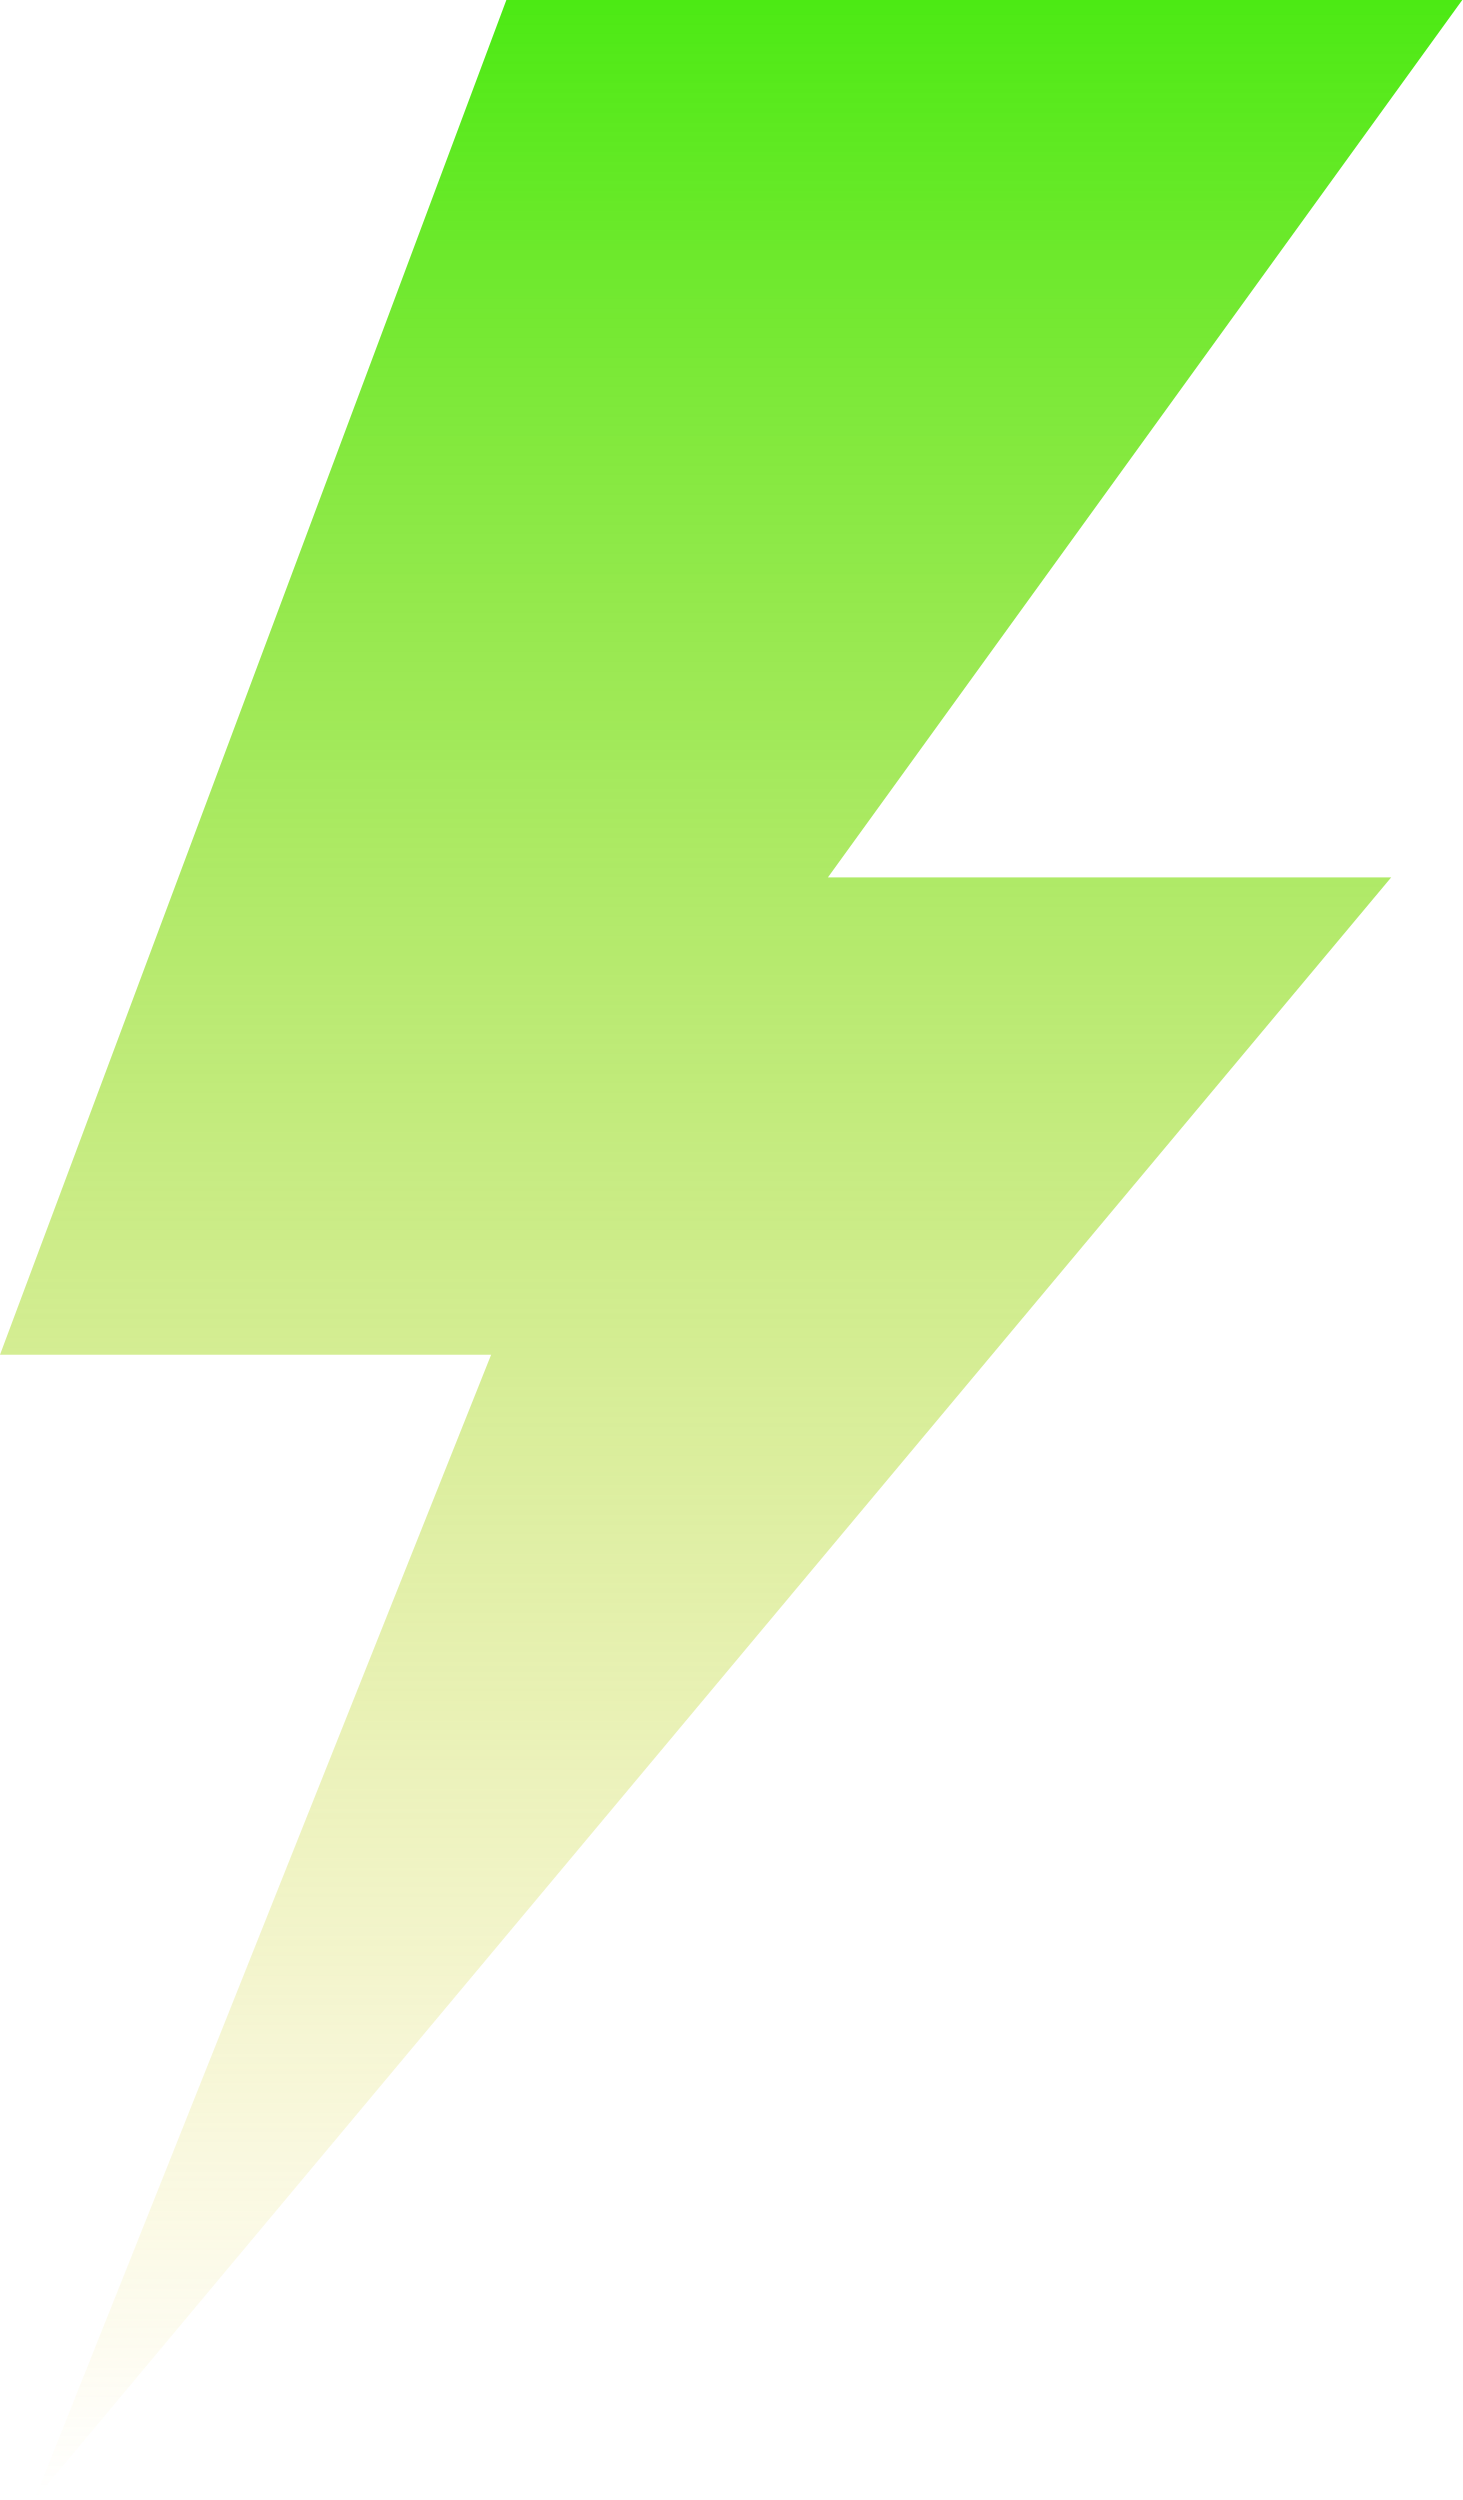
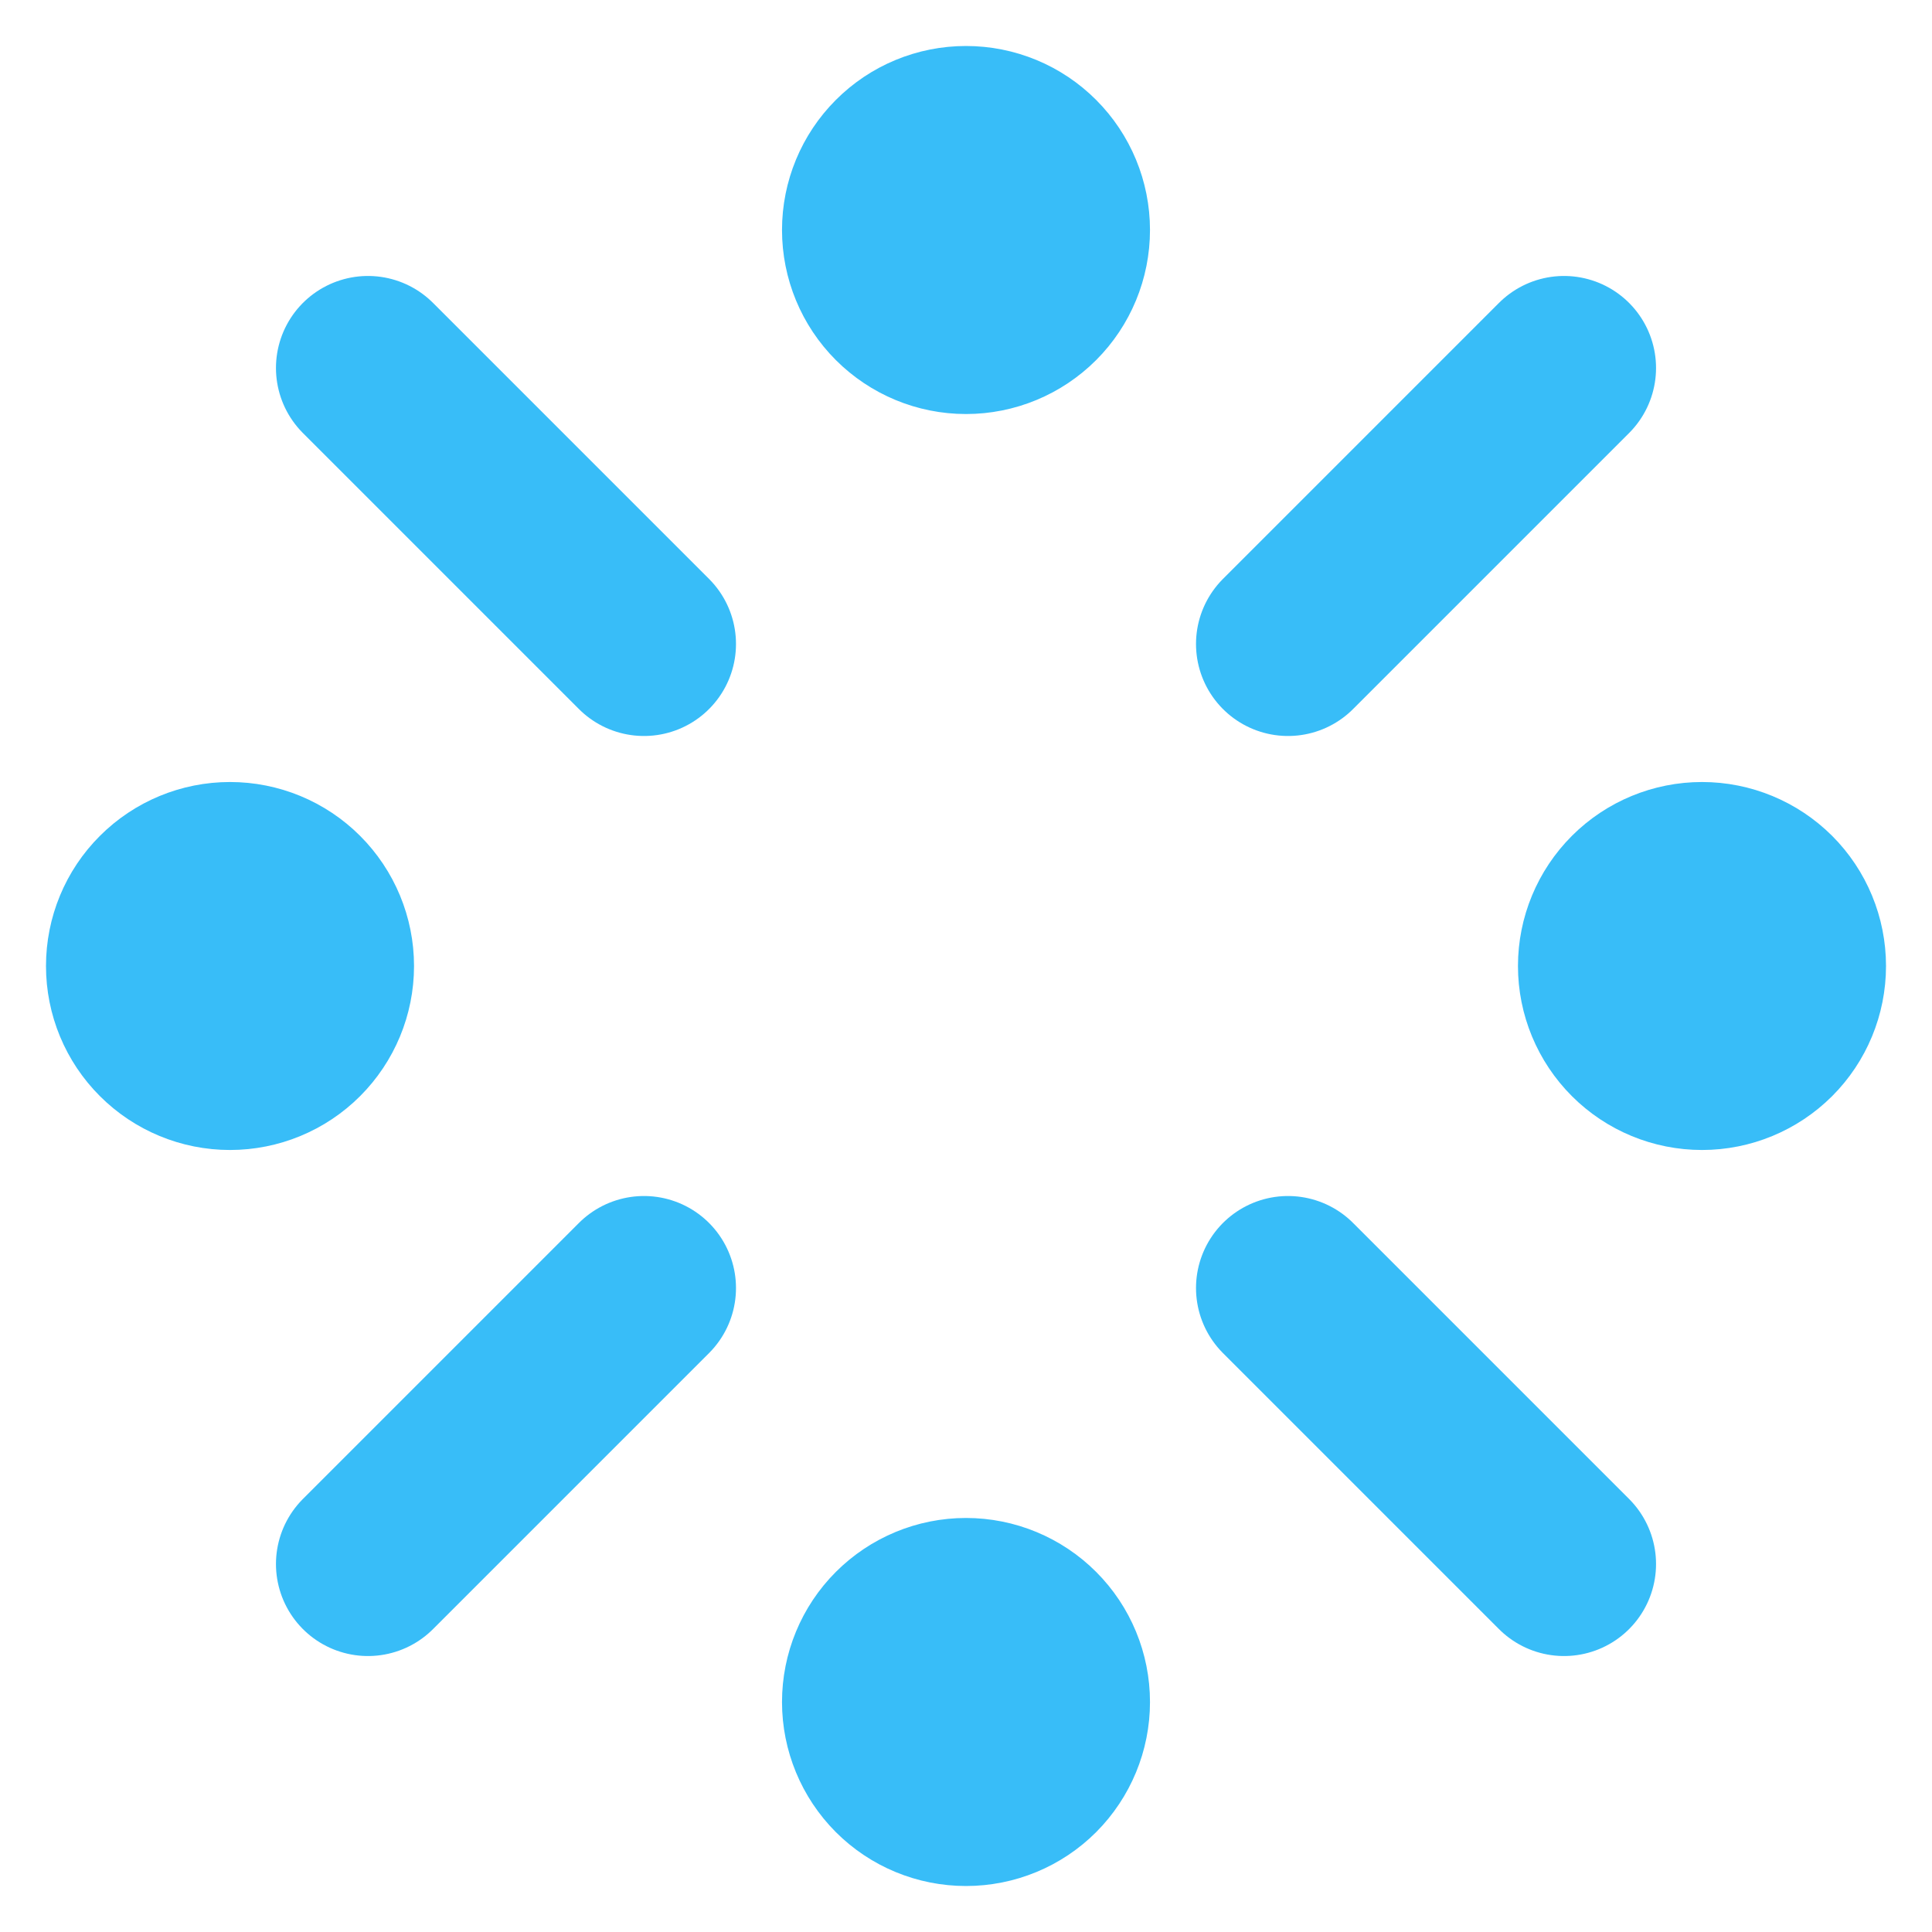
- <svg xmlns="http://www.w3.org/2000/svg" width="93" height="159" viewBox="0 0 93 159" fill="none">
-   <path d="M2.181 159L88.477 55.804H52.654L93 0H32.205L0 86.161H31.236L2.181 159Z" fill="url(#paint0_linear_6_2)" />
-   <defs>
-     <linearGradient id="paint0_linear_6_2" x1="46.5" y1="0" x2="46.5" y2="159" gradientUnits="userSpaceOnUse">
-       <stop stop-color="#4CEA14" />
-       <stop offset="1" stop-color="#EAC814" stop-opacity="0" />
-     </linearGradient>
-   </defs>
+ <svg xmlns="http://www.w3.org/2000/svg" width="28" height="28" viewBox="0 0 28 28" fill="none">
+   <path d="M5.333 5.333L9.333 9.333M18.667 18.667L22.667 22.667M22.667 5.333L18.667 9.333M9.333 18.667L5.333 22.667M12.667 3.333C12.667 3.687 12.807 4.026 13.057 4.276C13.307 4.526 13.646 4.667 14 4.667C14.354 4.667 14.693 4.526 14.943 4.276C15.193 4.026 15.333 3.687 15.333 3.333C15.333 2.98 15.193 2.641 14.943 2.391C14.693 2.14 14.354 2 14 2C13.646 2 13.307 2.14 13.057 2.391C12.807 2.641 12.667 2.98 12.667 3.333ZM2 14C2 14.354 2.14 14.693 2.391 14.943C2.641 15.193 2.98 15.333 3.333 15.333C3.687 15.333 4.026 15.193 4.276 14.943C4.526 14.693 4.667 14.354 4.667 14C4.667 13.646 4.526 13.307 4.276 13.057C4.026 12.807 3.687 12.667 3.333 12.667C2.98 12.667 2.641 12.807 2.391 13.057C2.14 13.307 2 13.646 2 14ZM23.333 14C23.333 14.354 23.474 14.693 23.724 14.943C23.974 15.193 24.313 15.333 24.667 15.333C25.02 15.333 25.359 15.193 25.61 14.943C25.86 14.693 26 14.354 26 14C26 13.646 25.86 13.307 25.61 13.057C25.359 12.807 25.02 12.667 24.667 12.667C24.313 12.667 23.974 12.807 23.724 13.057C23.474 13.307 23.333 13.646 23.333 14ZM12.667 24.667C12.667 25.02 12.807 25.359 13.057 25.61C13.307 25.86 13.646 26 14 26C14.354 26 14.693 25.86 14.943 25.61C15.193 25.359 15.333 25.02 15.333 24.667C15.333 24.313 15.193 23.974 14.943 23.724C14.693 23.474 14.354 23.333 14 23.333C13.646 23.333 13.307 23.474 13.057 23.724C12.807 23.974 12.667 24.313 12.667 24.667Z" stroke="#38BDF8" stroke-width="2.667" stroke-linecap="round" stroke-linejoin="round" />
</svg>
